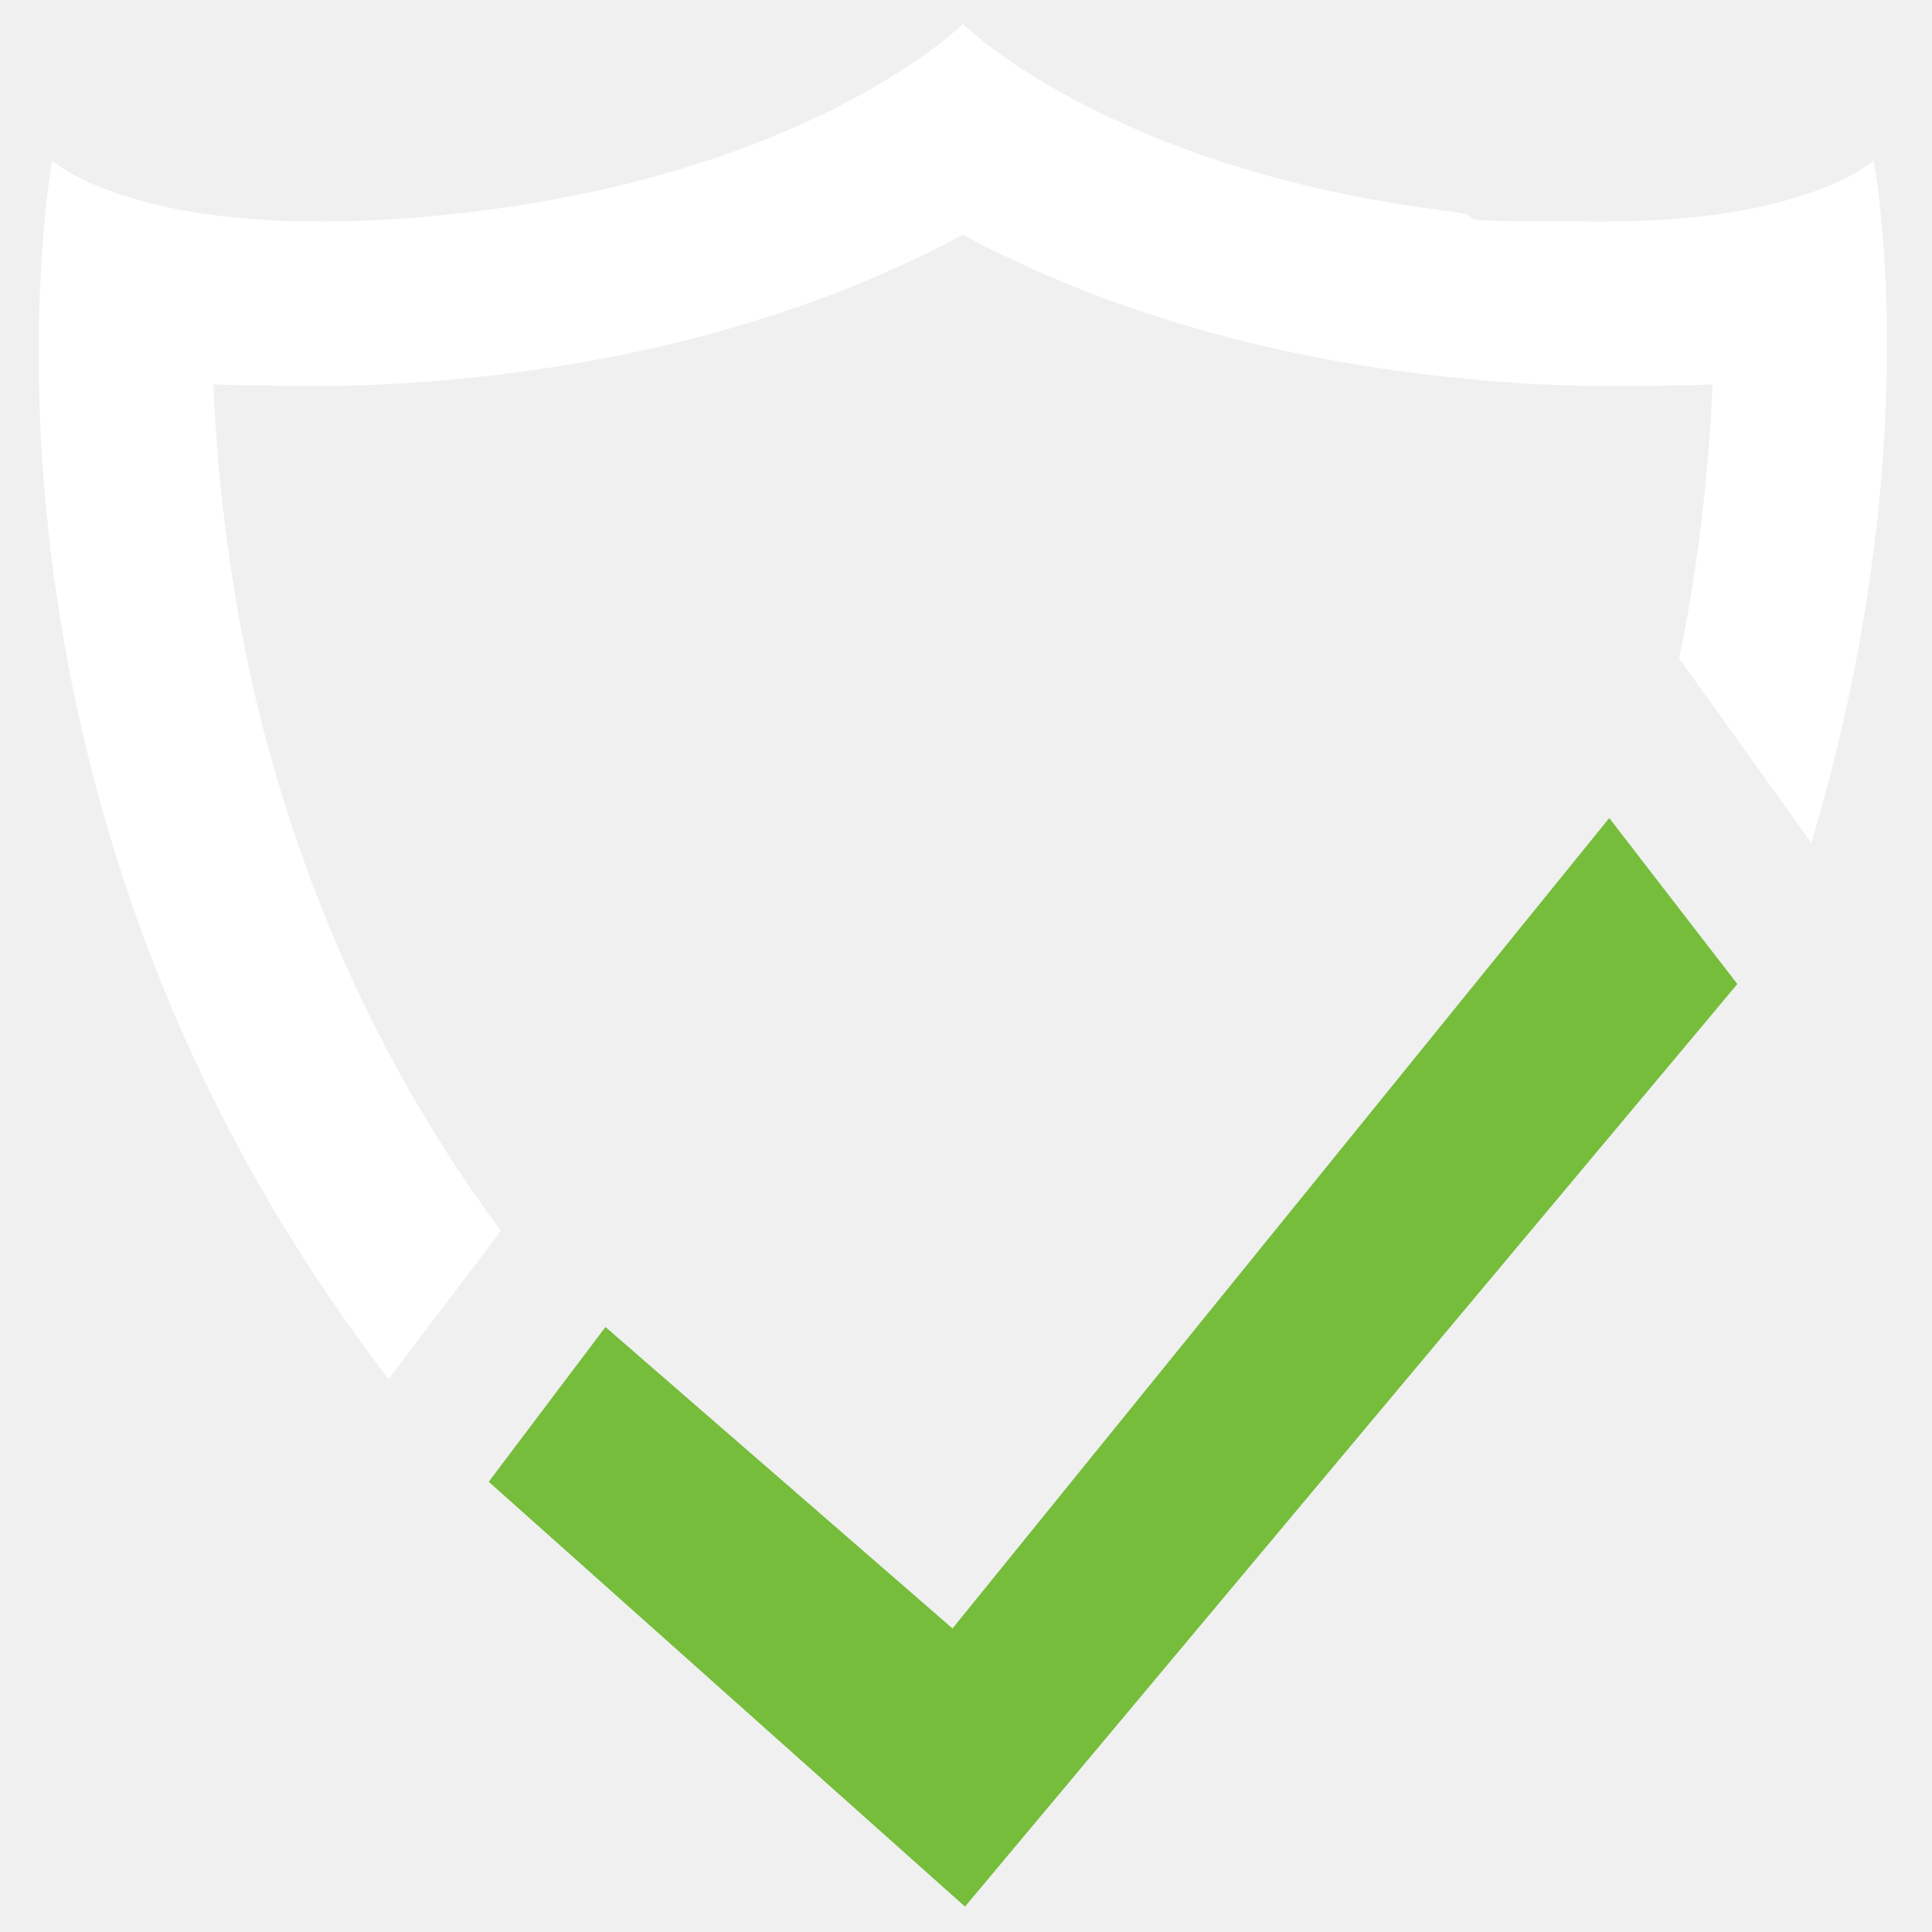
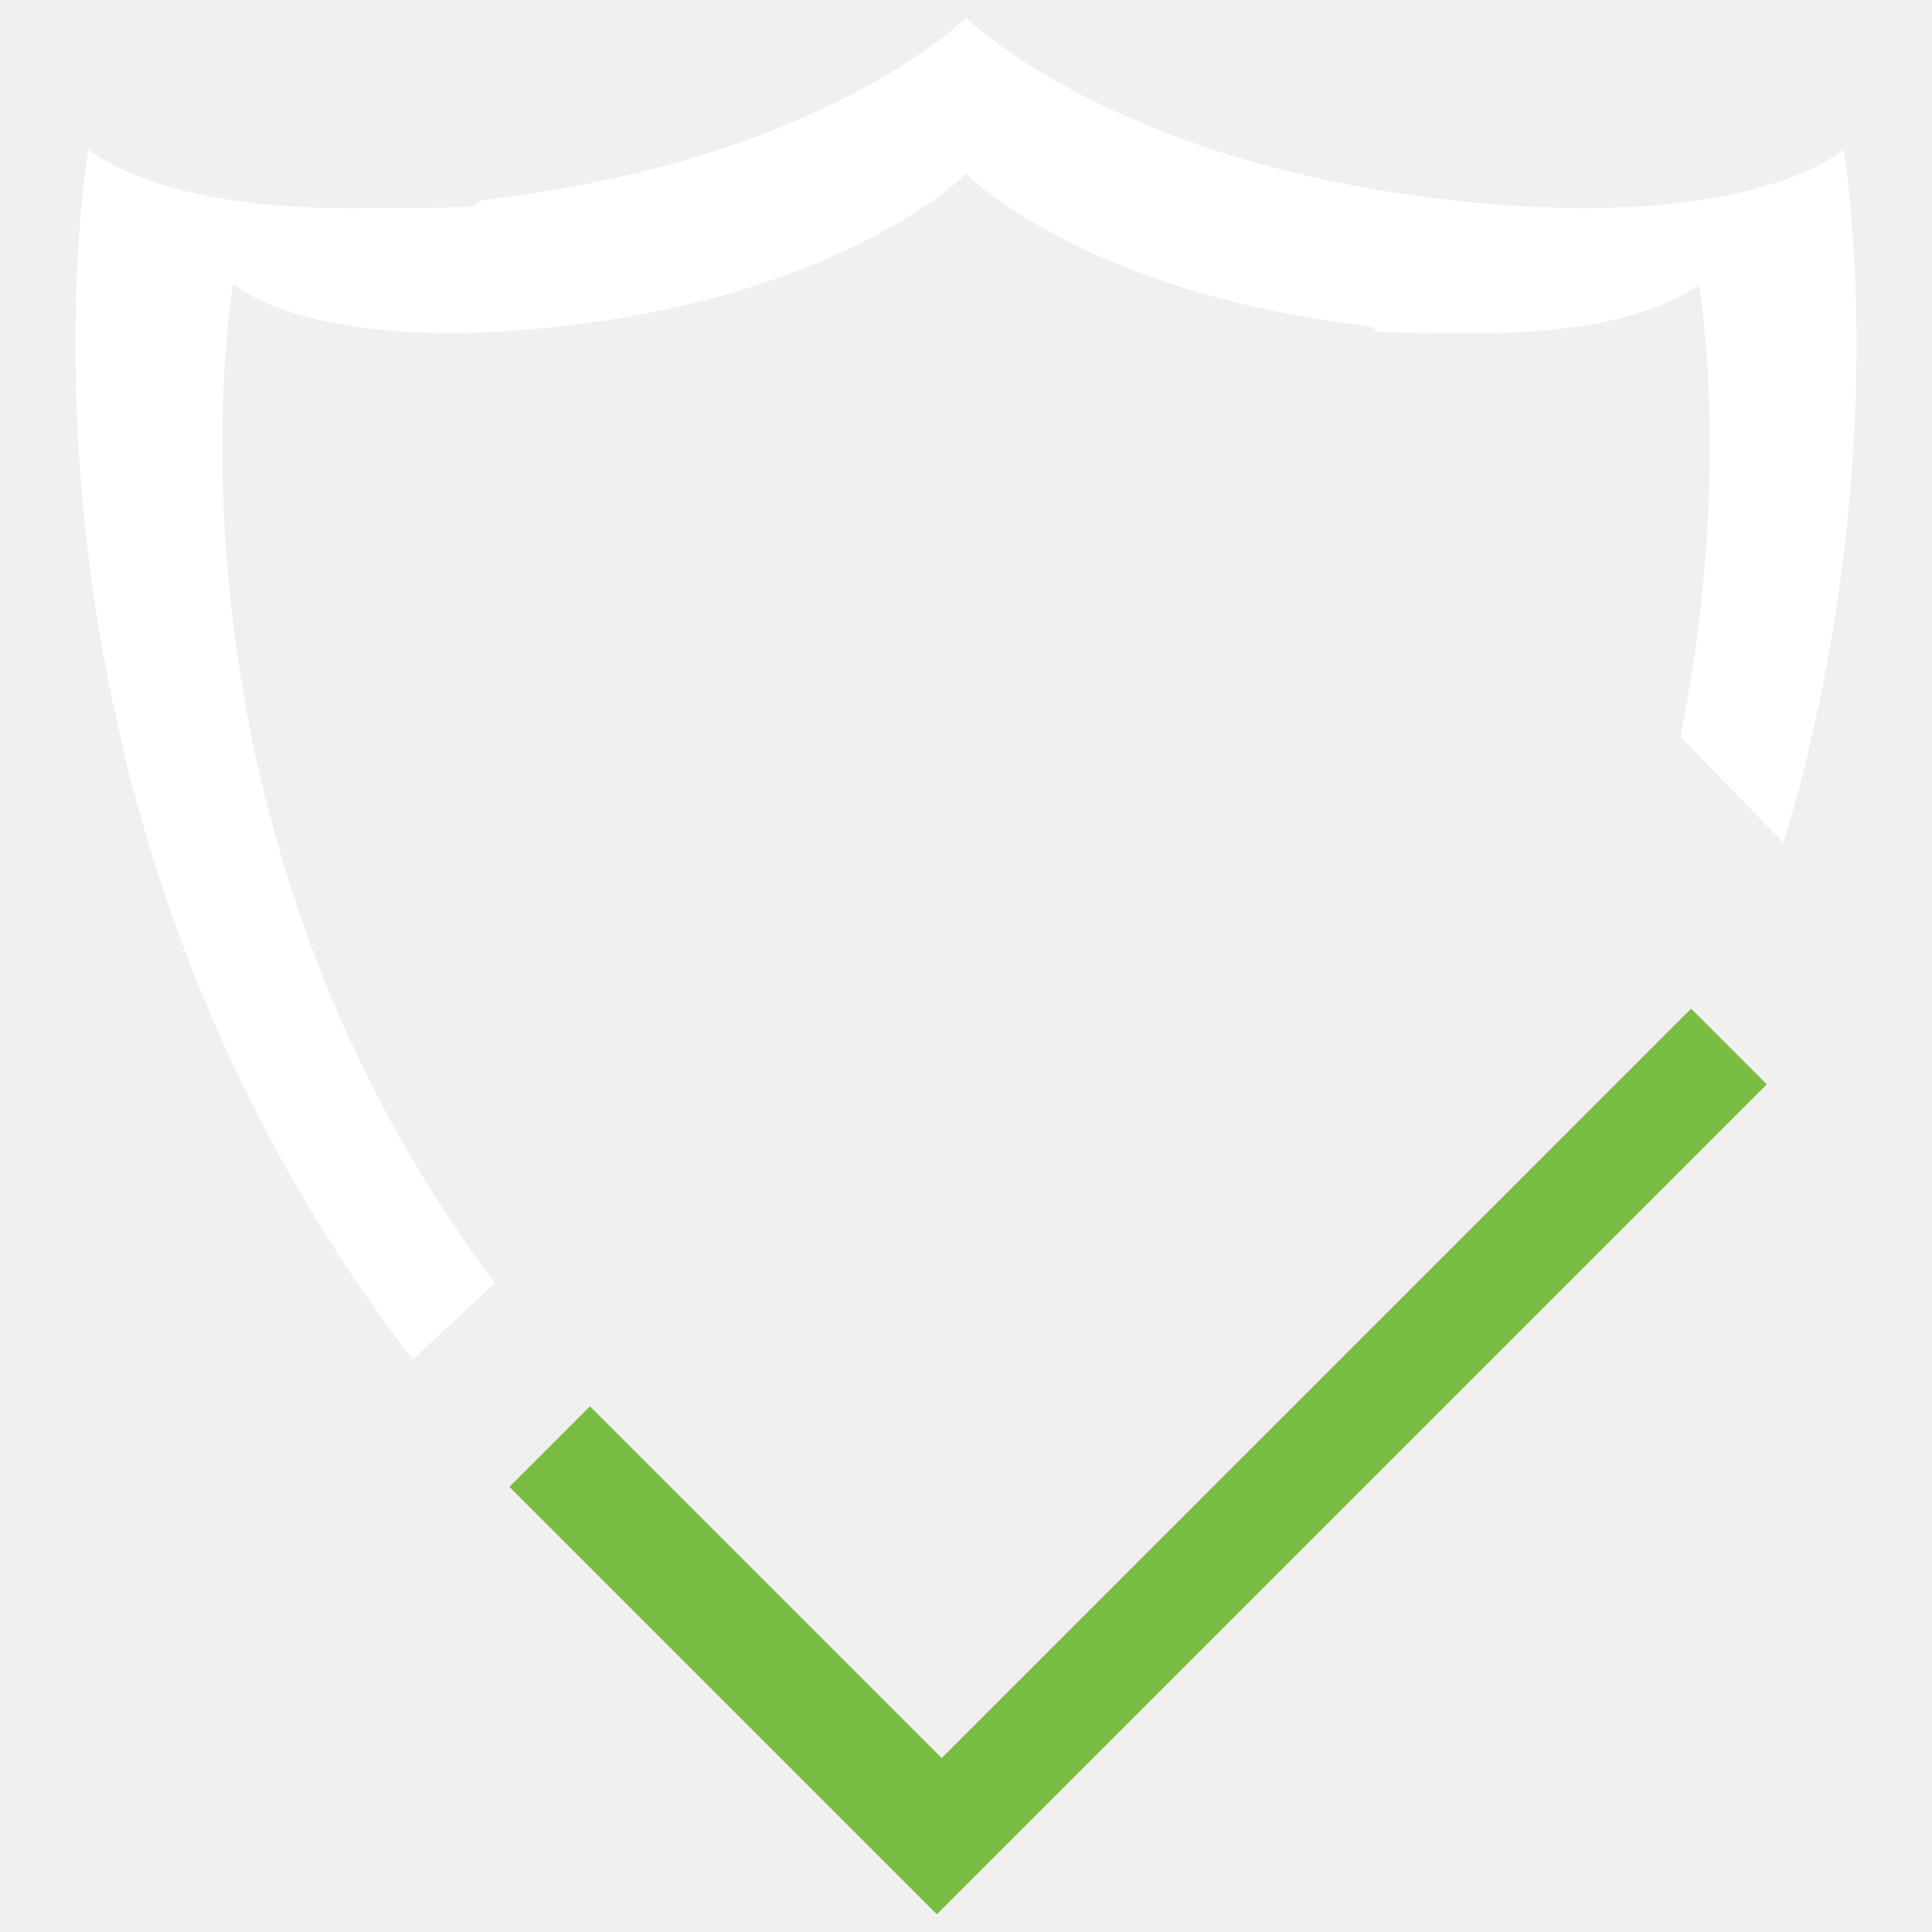
<svg xmlns="http://www.w3.org/2000/svg" id="Layer_1" version="1.1" viewBox="0 0 2122 2122">
  <defs>
    <style>
      .st0 {
-         fill: #fff;
+         fill: #79bd43;
      }

      .st1 {
-         fill: #75bd3b;
+         fill: #fff;
      }
    </style>
  </defs>
-   <polygon class="st1" points="1059.9 2094.1 536.8 1627.5 665 1457.5 1046.2 1788.6 1767.5 898.5 1908.2 1080.8 1059.9 2094.1" />
-   <path class="st0" d="M550.2,1352c-120.7-163.2-208.1-347.5-261.2-552-35.8-137.5-50.2-274.6-54.7-377.8,21.2,1.1,94.8,1.7,118.1,1.7,63.1,0,131.2-4.5,202.2-13.3,226.8-28.1,392.2-93,503-152.9,110.8,59.9,276.2,124.8,502.9,152.9,71.1,8.8,139.1,13.3,202.3,13.3s96.9-.6,118.2-1.7c-3.6,83.5-14,193-36.8,300.9l145.2,202.6c130.6-434.5,68.4-749.3,68.4-749.3,0,0-72.4,67-295,67s-106.3-3.3-171.4-11.4c-374.2-46.4-533.8-205.7-533.8-205.7,0,0-159.7,159.3-533.9,205.7-65.1,8.1-121.9,11.4-171.4,11.4-222.5,0-295-67-295-67,0,0-128.2,691.7,369.5,1338.2l123.3-162.5Z" />
+   <polygon class="st0" points="1940.6 1191 1029 2102.6 559.5 1633.1 648 1544.6 1034.3 1930.9 1857.4 1107.8 1940.6 1191" />
+   <path class="st1" d="M1959,925.8l-113.2-116.7c57.5-283.6,20.2-497.2,20.2-497.2,0,0-58.3,53.9-237.4,53.9s-85.5-2.7-137.9-9.2c-301.2-37.3-429.6-165.5-429.6-165.5,0,0-128.5,128.2-429.7,165.5-52.4,6.5-98.1,9.2-137.9,9.2-179.1,0-237.4-53.9-237.4-53.9,0,0-101.5,580.1,287.6,1097.3l-90.4,84.1C-26.5,870.2,97.1,164,97.1,164c0,0,69.8,64.6,284.3,64.6s102.4-3.2,165.1-11C907.2,172.9,1061,19.4,1061,19.4c0,0,153.8,153.5,514.4,198.2,62.7,7.8,117.5,11,165.1,11,214.5,0,284.3-64.6,284.3-64.6,0,0,60,343-65.9,761.8Z" />
</svg>
